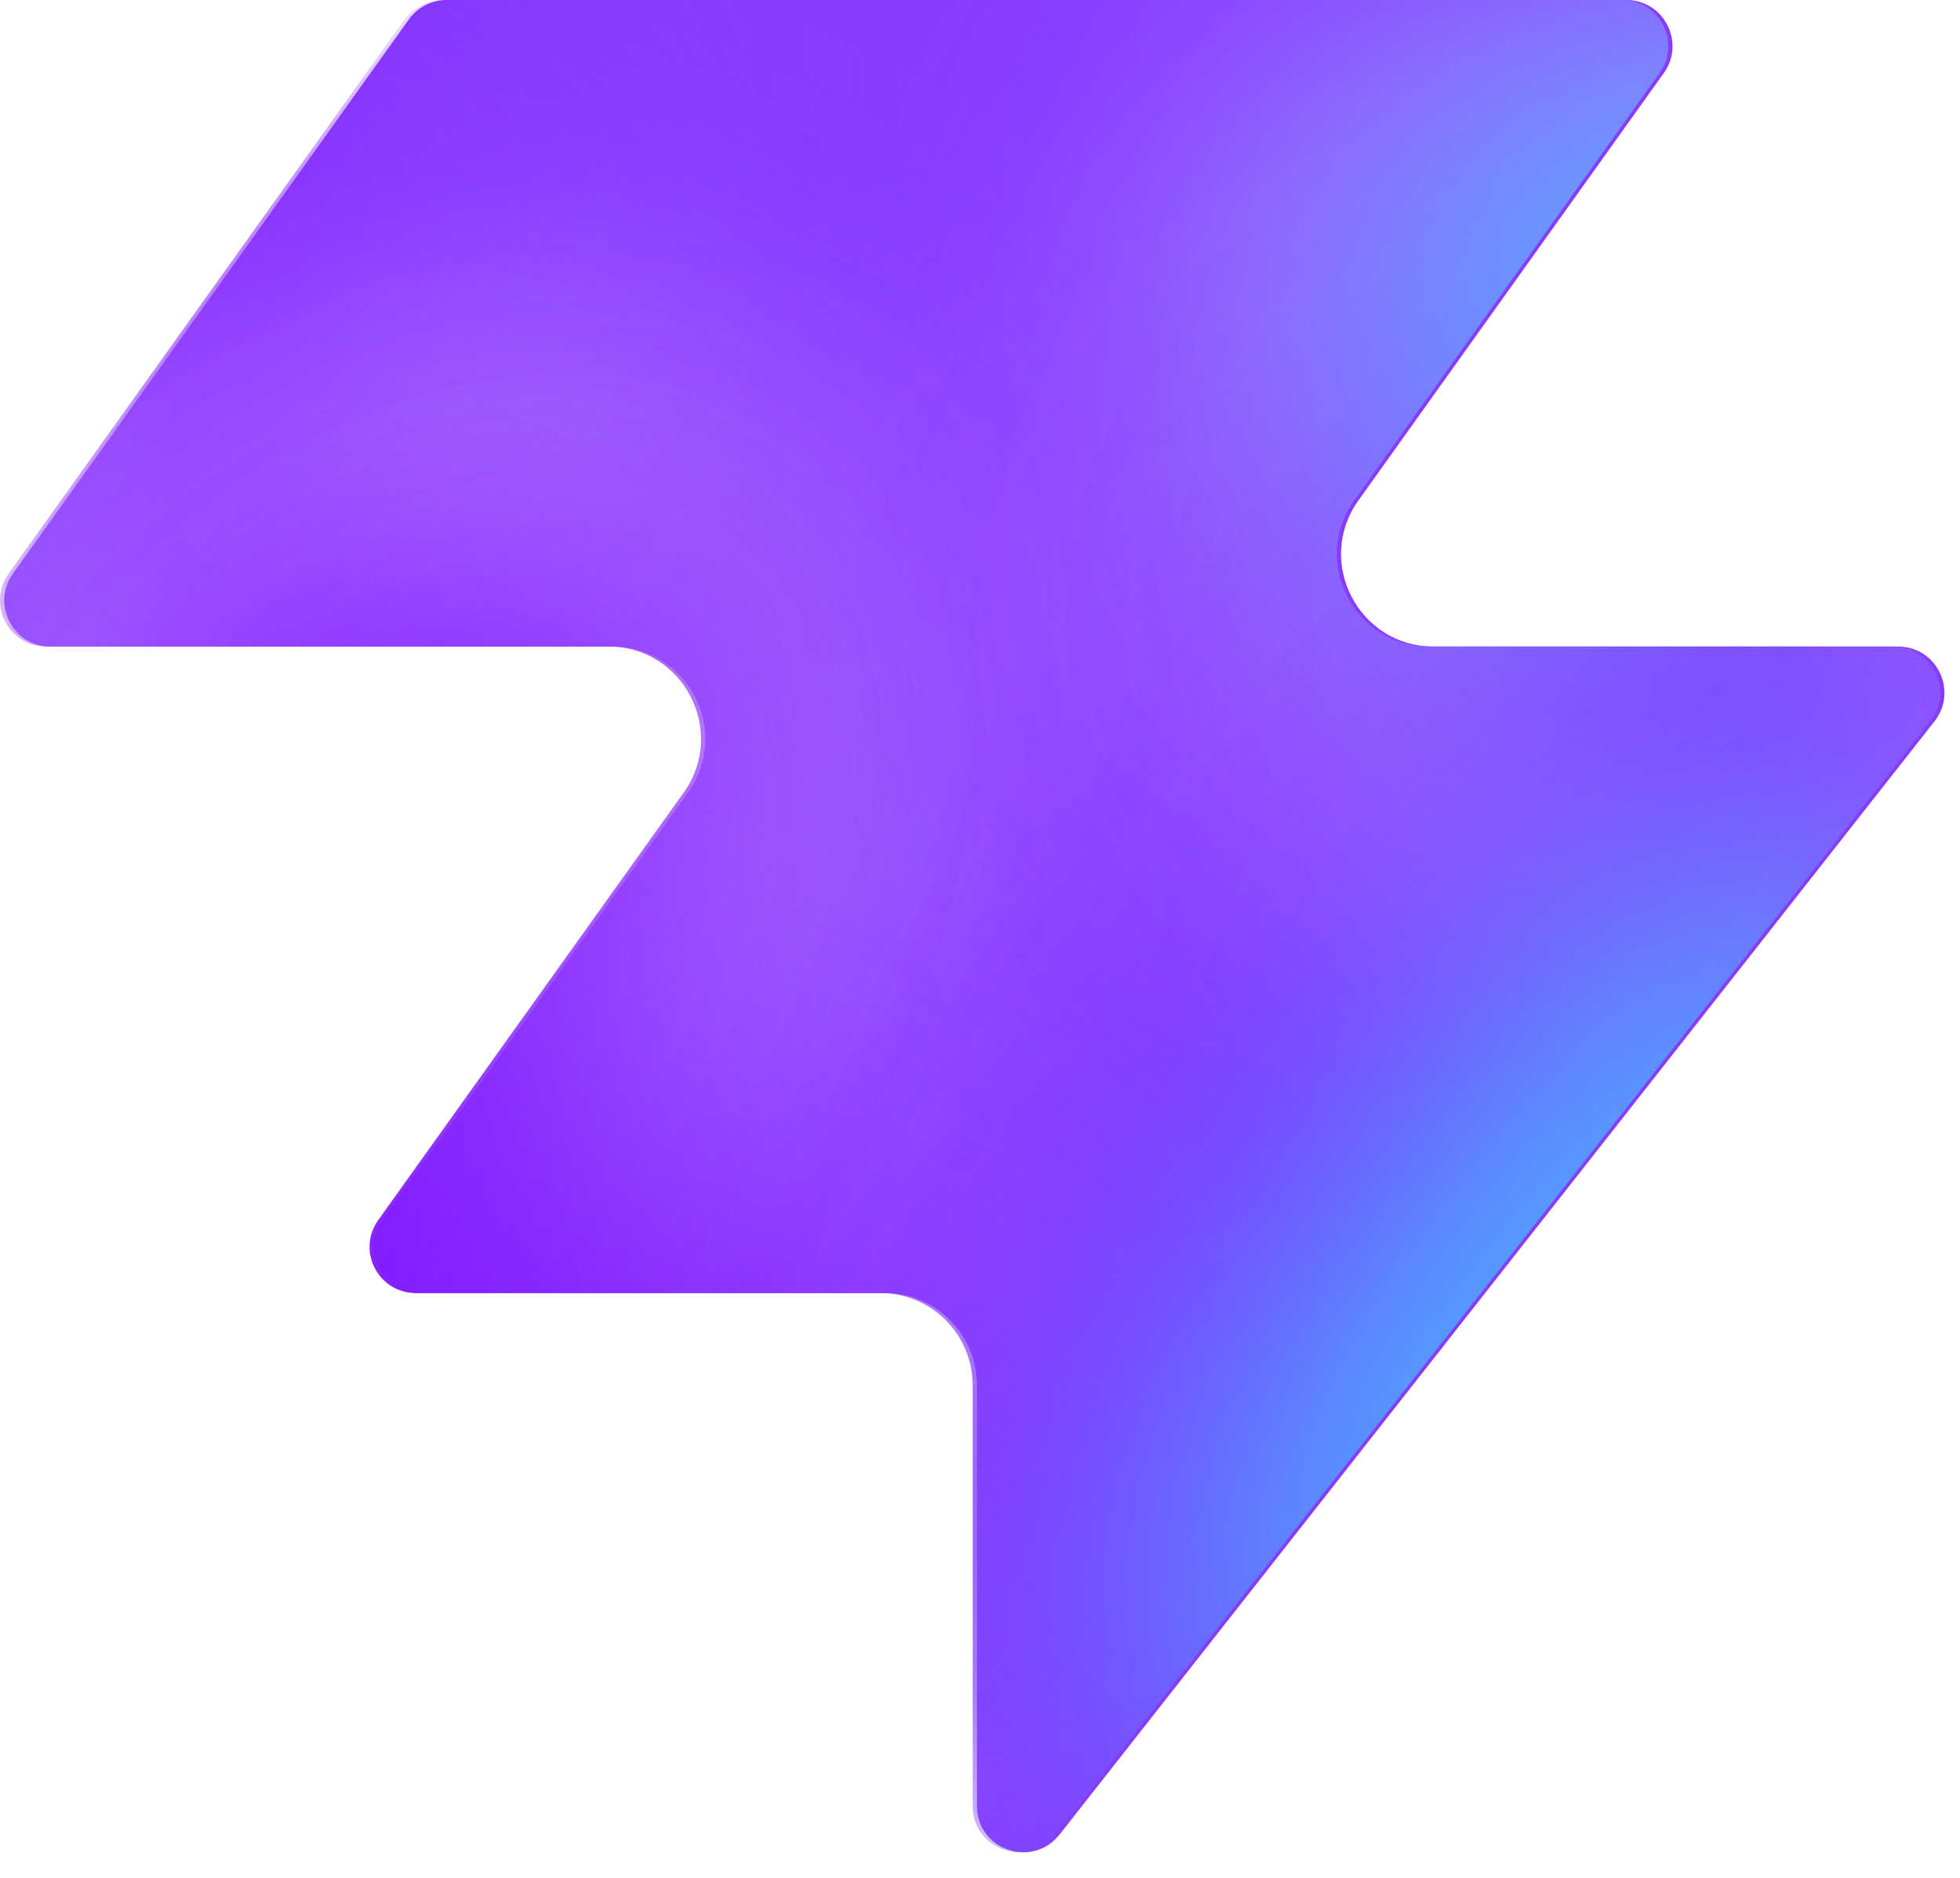
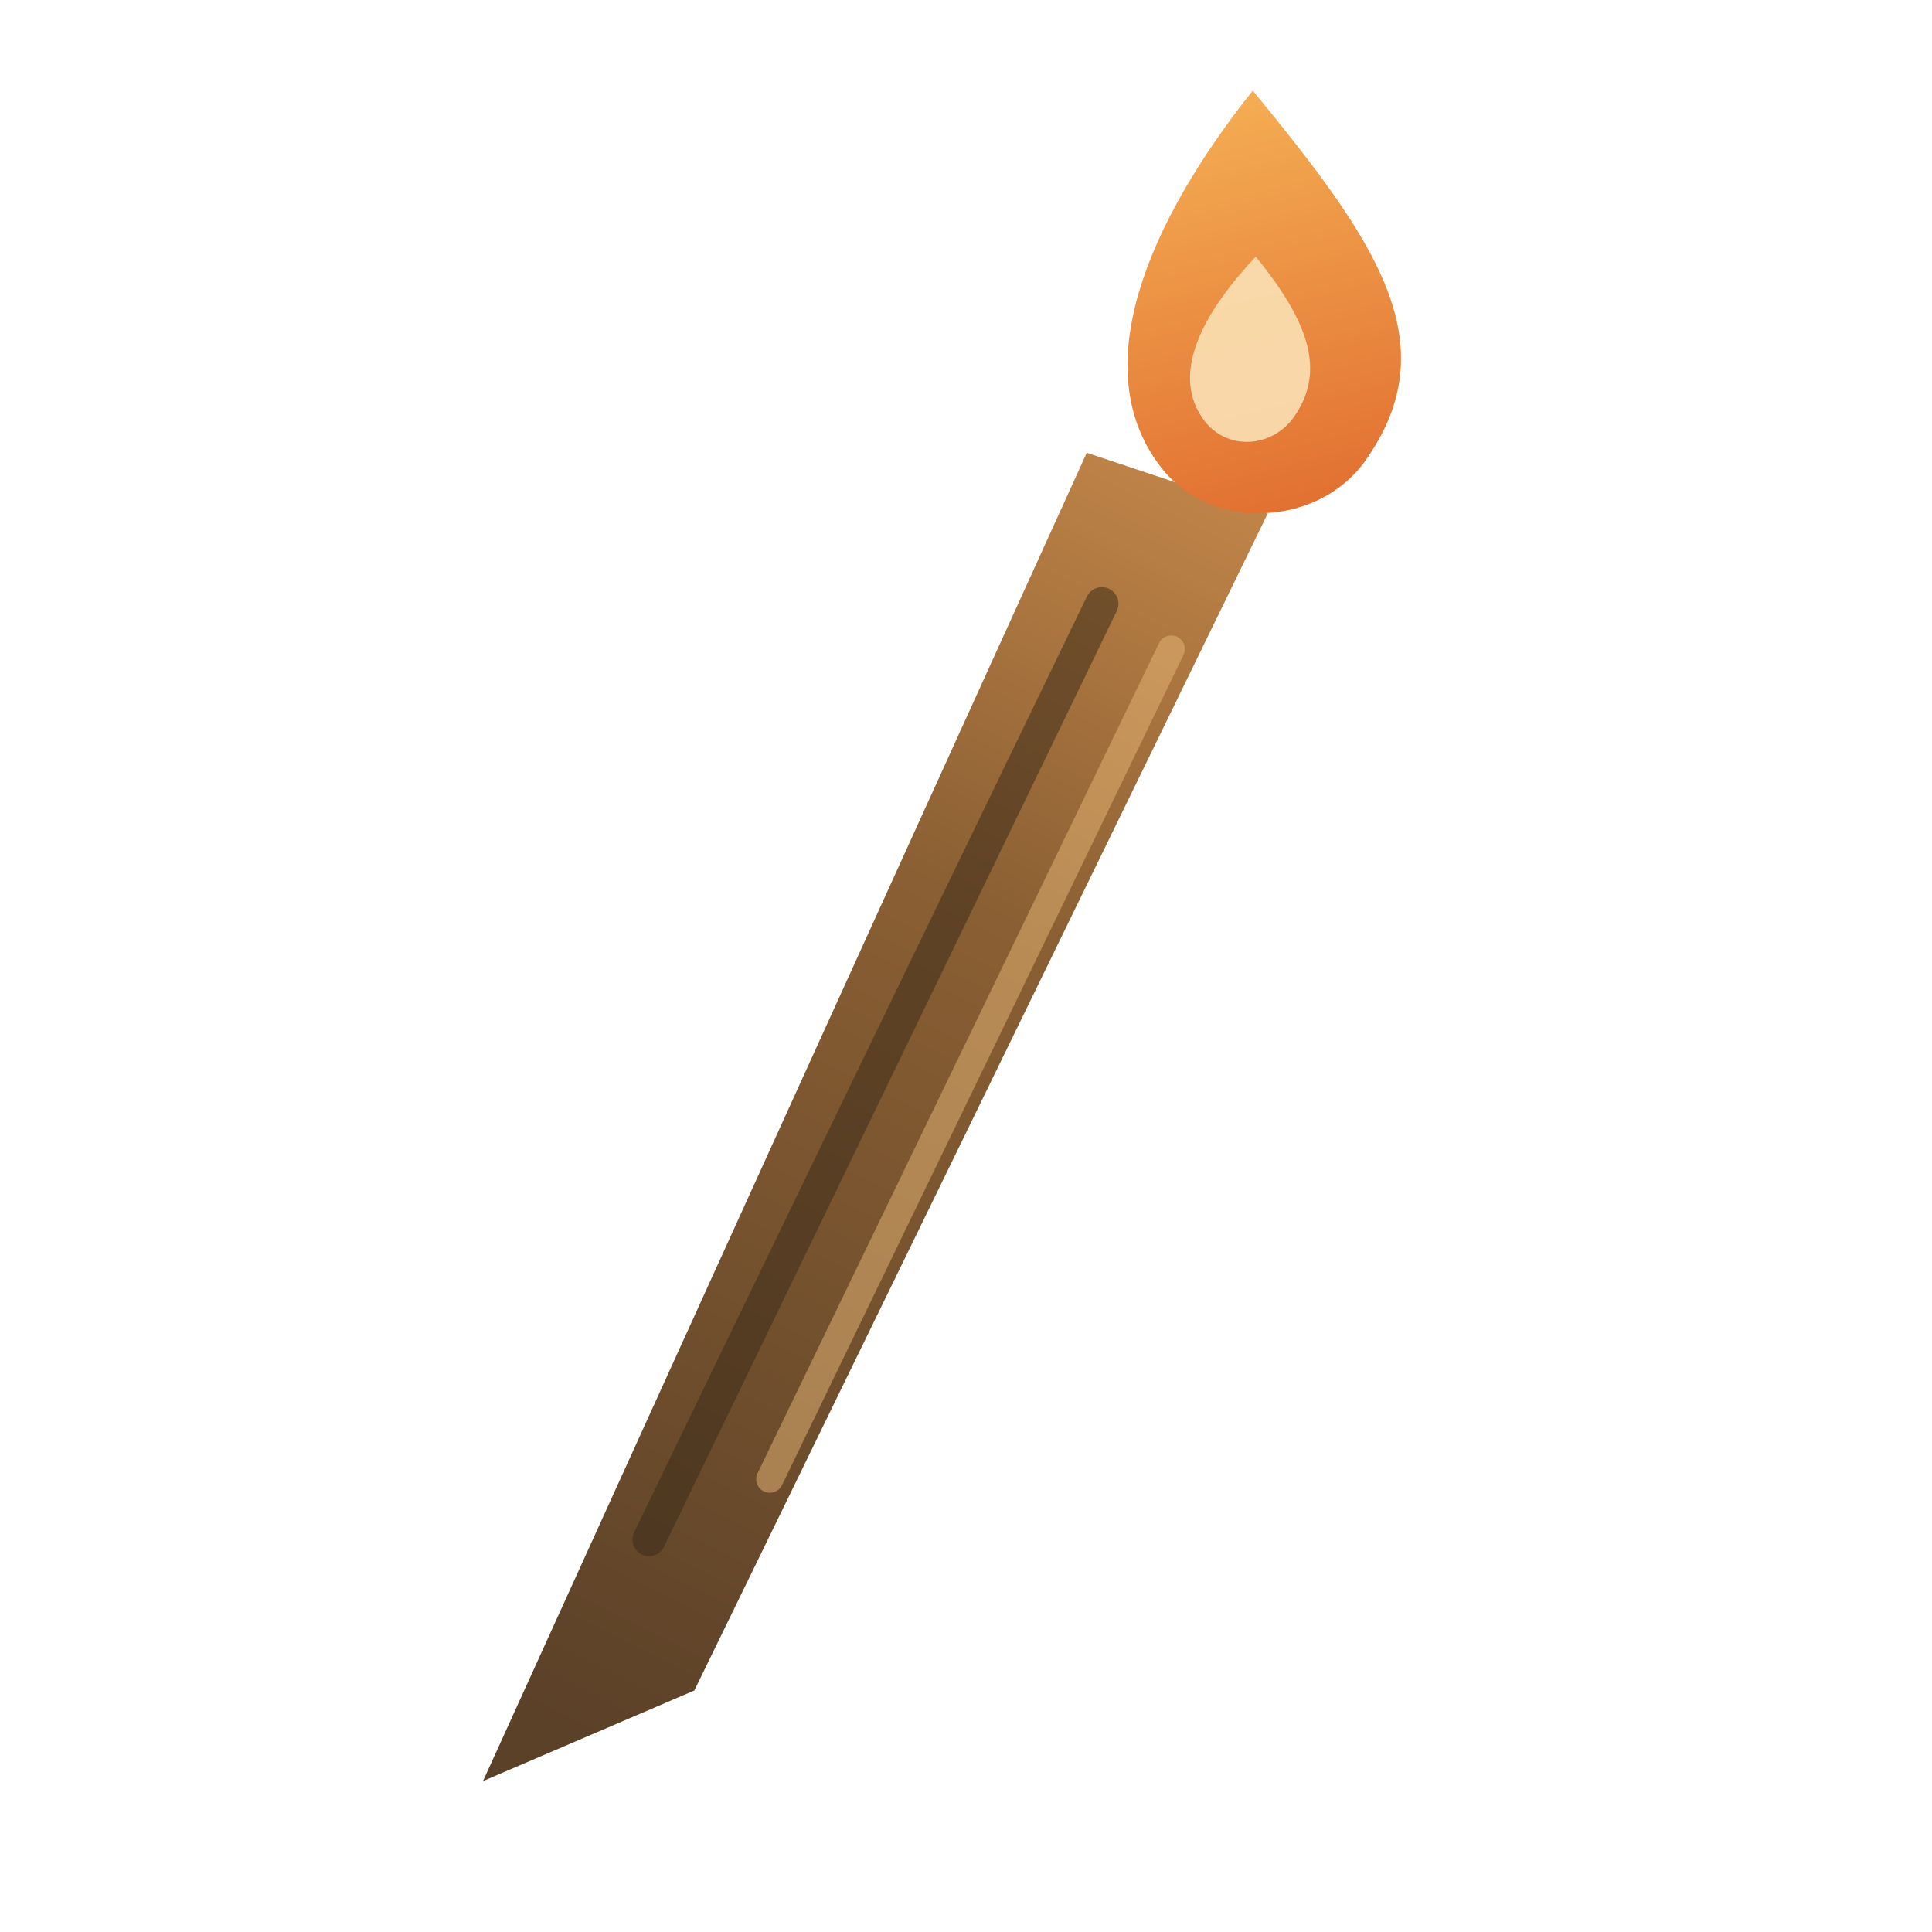
- <svg xmlns="http://www.w3.org/2000/svg" width="48" height="46" fill="none" viewBox="0 0 48 46">
-   <path fill="#863bff" d="M25.946 44.938c-.664.845-2.021.375-2.021-.698V33.937a2.26 2.26 0 0 0-2.262-2.262H10.287c-.92 0-1.456-1.04-.92-1.788l7.48-10.471c1.07-1.497 0-3.578-1.842-3.578H1.237c-.92 0-1.456-1.04-.92-1.788L10.013.474c.214-.297.556-.474.92-.474h28.894c.92 0 1.456 1.04.92 1.788l-7.48 10.471c-1.07 1.498 0 3.579 1.842 3.579h11.377c.943 0 1.473 1.088.89 1.83L25.947 44.94z" style="fill:#863bff;fill:color(display-p3 .525 .23 1);fill-opacity:1" />
-   <mask id="a" width="48" height="46" x="0" y="0" maskUnits="userSpaceOnUse" style="mask-type:alpha">
-     <path fill="#000" d="M25.842 44.938c-.664.844-2.021.375-2.021-.698V33.937a2.26 2.26 0 0 0-2.262-2.262H10.183c-.92 0-1.456-1.04-.92-1.788l7.48-10.471c1.07-1.498 0-3.579-1.842-3.579H1.133c-.92 0-1.456-1.04-.92-1.787L9.91.473c.214-.297.556-.474.92-.474h28.894c.92 0 1.456 1.04.92 1.788l-7.48 10.471c-1.07 1.498 0 3.578 1.842 3.578h11.377c.943 0 1.473 1.088.89 1.832L25.843 44.94z" style="fill:#000;fill-opacity:1" />
-   </mask>
-   <g mask="url(#a)">
-     <g filter="url(#b)">
-       <ellipse cx="5.508" cy="14.704" fill="#ede6ff" rx="5.508" ry="14.704" style="fill:#ede6ff;fill:color(display-p3 .927 .903 1);fill-opacity:1" transform="matrix(.00324 1 1 -.00324 -4.47 31.516)" />
-     </g>
-     <g filter="url(#c)">
-       <ellipse cx="10.399" cy="29.851" fill="#ede6ff" rx="10.399" ry="29.851" style="fill:#ede6ff;fill:color(display-p3 .927 .903 1);fill-opacity:1" transform="matrix(.00324 1 1 -.00324 -39.328 7.883)" />
-     </g>
-     <g filter="url(#d)">
-       <ellipse cx="5.508" cy="30.487" fill="#7e14ff" rx="5.508" ry="30.487" style="fill:#7e14ff;fill:color(display-p3 .492 .077 1);fill-opacity:1" transform="rotate(89.814 -25.913 -14.639)scale(1 -1)" />
-     </g>
-     <g filter="url(#e)">
-       <ellipse cx="5.508" cy="30.599" fill="#7e14ff" rx="5.508" ry="30.599" style="fill:#7e14ff;fill:color(display-p3 .492 .077 1);fill-opacity:1" transform="rotate(89.814 -32.644 -3.334)scale(1 -1)" />
-     </g>
-     <g filter="url(#f)">
-       <ellipse cx="5.508" cy="30.599" fill="#7e14ff" rx="5.508" ry="30.599" style="fill:#7e14ff;fill:color(display-p3 .492 .077 1);fill-opacity:1" transform="matrix(.00324 1 1 -.00324 -34.34 30.47)" />
-     </g>
-     <g filter="url(#g)">
-       <ellipse cx="14.072" cy="22.078" fill="#ede6ff" rx="14.072" ry="22.078" style="fill:#ede6ff;fill:color(display-p3 .927 .903 1);fill-opacity:1" transform="rotate(93.35 24.506 48.493)scale(-1 1)" />
-     </g>
-     <g filter="url(#h)">
-       <ellipse cx="3.47" cy="21.501" fill="#7e14ff" rx="3.47" ry="21.501" style="fill:#7e14ff;fill:color(display-p3 .492 .077 1);fill-opacity:1" transform="rotate(89.009 28.708 47.59)scale(-1 1)" />
-     </g>
-     <g filter="url(#i)">
-       <ellipse cx="3.47" cy="21.501" fill="#7e14ff" rx="3.47" ry="21.501" style="fill:#7e14ff;fill:color(display-p3 .492 .077 1);fill-opacity:1" transform="rotate(89.009 28.708 47.59)scale(-1 1)" />
-     </g>
-     <g filter="url(#j)">
-       <ellipse cx=".387" cy="8.972" fill="#7e14ff" rx="4.407" ry="29.108" style="fill:#7e14ff;fill:color(display-p3 .492 .077 1);fill-opacity:1" transform="rotate(39.51 .387 8.972)" />
-     </g>
-     <g filter="url(#k)">
-       <ellipse cx="47.523" cy="-6.092" fill="#7e14ff" rx="4.407" ry="29.108" style="fill:#7e14ff;fill:color(display-p3 .492 .077 1);fill-opacity:1" transform="rotate(37.892 47.523 -6.092)" />
-     </g>
-     <g filter="url(#l)">
-       <ellipse cx="41.412" cy="6.333" fill="#47bfff" rx="5.971" ry="9.665" style="fill:#47bfff;fill:color(display-p3 .28 .748 1);fill-opacity:1" transform="rotate(37.892 41.412 6.333)" />
-     </g>
-     <g filter="url(#m)">
-       <ellipse cx="-1.879" cy="38.332" fill="#7e14ff" rx="4.407" ry="29.108" style="fill:#7e14ff;fill:color(display-p3 .492 .077 1);fill-opacity:1" transform="rotate(37.892 -1.88 38.332)" />
-     </g>
-     <g filter="url(#n)">
-       <ellipse cx="-1.879" cy="38.332" fill="#7e14ff" rx="4.407" ry="29.108" style="fill:#7e14ff;fill:color(display-p3 .492 .077 1);fill-opacity:1" transform="rotate(37.892 -1.88 38.332)" />
-     </g>
-     <g filter="url(#o)">
-       <ellipse cx="35.651" cy="29.907" fill="#7e14ff" rx="4.407" ry="29.108" style="fill:#7e14ff;fill:color(display-p3 .492 .077 1);fill-opacity:1" transform="rotate(37.892 35.651 29.907)" />
-     </g>
-     <g filter="url(#p)">
-       <ellipse cx="38.418" cy="32.4" fill="#47bfff" rx="5.971" ry="15.297" style="fill:#47bfff;fill:color(display-p3 .28 .748 1);fill-opacity:1" transform="rotate(37.892 38.418 32.4)" />
-     </g>
-   </g>
+ <svg xmlns="http://www.w3.org/2000/svg" viewBox="0 0 64 64" fill="none">
  <defs>
-     <filter id="b" width="60.045" height="41.654" x="-19.77" y="16.149" color-interpolation-filters="sRGB" filterUnits="userSpaceOnUse">
-       <feFlood flood-opacity="0" result="BackgroundImageFix" />
-       <feBlend in="SourceGraphic" in2="BackgroundImageFix" result="shape" />
-       <feGaussianBlur result="effect1_foregroundBlur_2002_17158" stdDeviation="7.659" />
-     </filter>
-     <filter id="c" width="90.34" height="51.437" x="-54.613" y="-7.533" color-interpolation-filters="sRGB" filterUnits="userSpaceOnUse">
-       <feFlood flood-opacity="0" result="BackgroundImageFix" />
-       <feBlend in="SourceGraphic" in2="BackgroundImageFix" result="shape" />
-       <feGaussianBlur result="effect1_foregroundBlur_2002_17158" stdDeviation="7.659" />
-     </filter>
-     <filter id="d" width="79.355" height="29.4" x="-49.64" y="2.03" color-interpolation-filters="sRGB" filterUnits="userSpaceOnUse">
-       <feFlood flood-opacity="0" result="BackgroundImageFix" />
-       <feBlend in="SourceGraphic" in2="BackgroundImageFix" result="shape" />
-       <feGaussianBlur result="effect1_foregroundBlur_2002_17158" stdDeviation="4.596" />
-     </filter>
-     <filter id="e" width="79.579" height="29.4" x="-45.045" y="20.029" color-interpolation-filters="sRGB" filterUnits="userSpaceOnUse">
-       <feFlood flood-opacity="0" result="BackgroundImageFix" />
-       <feBlend in="SourceGraphic" in2="BackgroundImageFix" result="shape" />
-       <feGaussianBlur result="effect1_foregroundBlur_2002_17158" stdDeviation="4.596" />
-     </filter>
-     <filter id="f" width="79.579" height="29.4" x="-43.513" y="21.178" color-interpolation-filters="sRGB" filterUnits="userSpaceOnUse">
-       <feFlood flood-opacity="0" result="BackgroundImageFix" />
-       <feBlend in="SourceGraphic" in2="BackgroundImageFix" result="shape" />
-       <feGaussianBlur result="effect1_foregroundBlur_2002_17158" stdDeviation="4.596" />
-     </filter>
-     <filter id="g" width="74.749" height="58.852" x="15.756" y="-17.901" color-interpolation-filters="sRGB" filterUnits="userSpaceOnUse">
-       <feFlood flood-opacity="0" result="BackgroundImageFix" />
-       <feBlend in="SourceGraphic" in2="BackgroundImageFix" result="shape" />
-       <feGaussianBlur result="effect1_foregroundBlur_2002_17158" stdDeviation="7.659" />
-     </filter>
-     <filter id="h" width="61.377" height="25.362" x="23.548" y="2.284" color-interpolation-filters="sRGB" filterUnits="userSpaceOnUse">
-       <feFlood flood-opacity="0" result="BackgroundImageFix" />
-       <feBlend in="SourceGraphic" in2="BackgroundImageFix" result="shape" />
-       <feGaussianBlur result="effect1_foregroundBlur_2002_17158" stdDeviation="4.596" />
-     </filter>
-     <filter id="i" width="61.377" height="25.362" x="23.548" y="2.284" color-interpolation-filters="sRGB" filterUnits="userSpaceOnUse">
-       <feFlood flood-opacity="0" result="BackgroundImageFix" />
-       <feBlend in="SourceGraphic" in2="BackgroundImageFix" result="shape" />
-       <feGaussianBlur result="effect1_foregroundBlur_2002_17158" stdDeviation="4.596" />
-     </filter>
-     <filter id="j" width="56.045" height="63.649" x="-27.636" y="-22.853" color-interpolation-filters="sRGB" filterUnits="userSpaceOnUse">
-       <feFlood flood-opacity="0" result="BackgroundImageFix" />
-       <feBlend in="SourceGraphic" in2="BackgroundImageFix" result="shape" />
-       <feGaussianBlur result="effect1_foregroundBlur_2002_17158" stdDeviation="4.596" />
-     </filter>
-     <filter id="k" width="54.814" height="64.646" x="20.116" y="-38.415" color-interpolation-filters="sRGB" filterUnits="userSpaceOnUse">
-       <feFlood flood-opacity="0" result="BackgroundImageFix" />
-       <feBlend in="SourceGraphic" in2="BackgroundImageFix" result="shape" />
-       <feGaussianBlur result="effect1_foregroundBlur_2002_17158" stdDeviation="4.596" />
-     </filter>
-     <filter id="l" width="33.541" height="35.313" x="24.641" y="-11.323" color-interpolation-filters="sRGB" filterUnits="userSpaceOnUse">
-       <feFlood flood-opacity="0" result="BackgroundImageFix" />
-       <feBlend in="SourceGraphic" in2="BackgroundImageFix" result="shape" />
-       <feGaussianBlur result="effect1_foregroundBlur_2002_17158" stdDeviation="4.596" />
-     </filter>
-     <filter id="m" width="54.814" height="64.646" x="-29.286" y="6.009" color-interpolation-filters="sRGB" filterUnits="userSpaceOnUse">
-       <feFlood flood-opacity="0" result="BackgroundImageFix" />
-       <feBlend in="SourceGraphic" in2="BackgroundImageFix" result="shape" />
-       <feGaussianBlur result="effect1_foregroundBlur_2002_17158" stdDeviation="4.596" />
-     </filter>
-     <filter id="n" width="54.814" height="64.646" x="-29.286" y="6.009" color-interpolation-filters="sRGB" filterUnits="userSpaceOnUse">
-       <feFlood flood-opacity="0" result="BackgroundImageFix" />
-       <feBlend in="SourceGraphic" in2="BackgroundImageFix" result="shape" />
-       <feGaussianBlur result="effect1_foregroundBlur_2002_17158" stdDeviation="4.596" />
-     </filter>
-     <filter id="o" width="54.814" height="64.646" x="8.244" y="-2.416" color-interpolation-filters="sRGB" filterUnits="userSpaceOnUse">
-       <feFlood flood-opacity="0" result="BackgroundImageFix" />
-       <feBlend in="SourceGraphic" in2="BackgroundImageFix" result="shape" />
-       <feGaussianBlur result="effect1_foregroundBlur_2002_17158" stdDeviation="4.596" />
-     </filter>
-     <filter id="p" width="39.409" height="43.623" x="18.713" y="10.588" color-interpolation-filters="sRGB" filterUnits="userSpaceOnUse">
-       <feFlood flood-opacity="0" result="BackgroundImageFix" />
-       <feBlend in="SourceGraphic" in2="BackgroundImageFix" result="shape" />
-       <feGaussianBlur result="effect1_foregroundBlur_2002_17158" stdDeviation="4.596" />
-     </filter>
+     <linearGradient id="w" x1="20" y1="58" x2="42" y2="14" gradientUnits="userSpaceOnUse">
+       <stop offset="0" stop-color="#5b4128" />
+       <stop offset="0.62" stop-color="#8a5f33" />
+       <stop offset="1" stop-color="#c98a4b" />
+     </linearGradient>
+     <linearGradient id="f" x1="40" y1="2" x2="44" y2="18" gradientUnits="userSpaceOnUse">
+       <stop offset="0" stop-color="#f6b356" />
+       <stop offset="1" stop-color="#e06a2e" />
+     </linearGradient>
  </defs>
+   <path d="M16 59 L23 56 L42 17 L36 15 Z" fill="url(#w)" />
+   <path d="M21.5 51 L36.5 20" stroke="#3d2c19" stroke-width="1.1" stroke-linecap="round" opacity="0.55" />
+   <path d="M25.5 49 L38.8 21.5" stroke="#e8b877" stroke-width="0.9" stroke-linecap="round" opacity="0.5" />
+   <path d="M41.5 3 C45.6 8 48 11.4 45.2 15.3 C43.6 17.5 40 17.6 38.4 15.4 C36 12.2 38 7.4 41.5 3 Z" fill="url(#f)" />
+   <path d="M41.6 8.5 C43.3 10.6 44 12.3 42.8 13.9 C42 14.9 40.5 14.9 39.8 13.8 C38.8 12.3 39.9 10.3 41.6 8.5 Z" fill="#fbe0b4" opacity="0.9" />
</svg>
